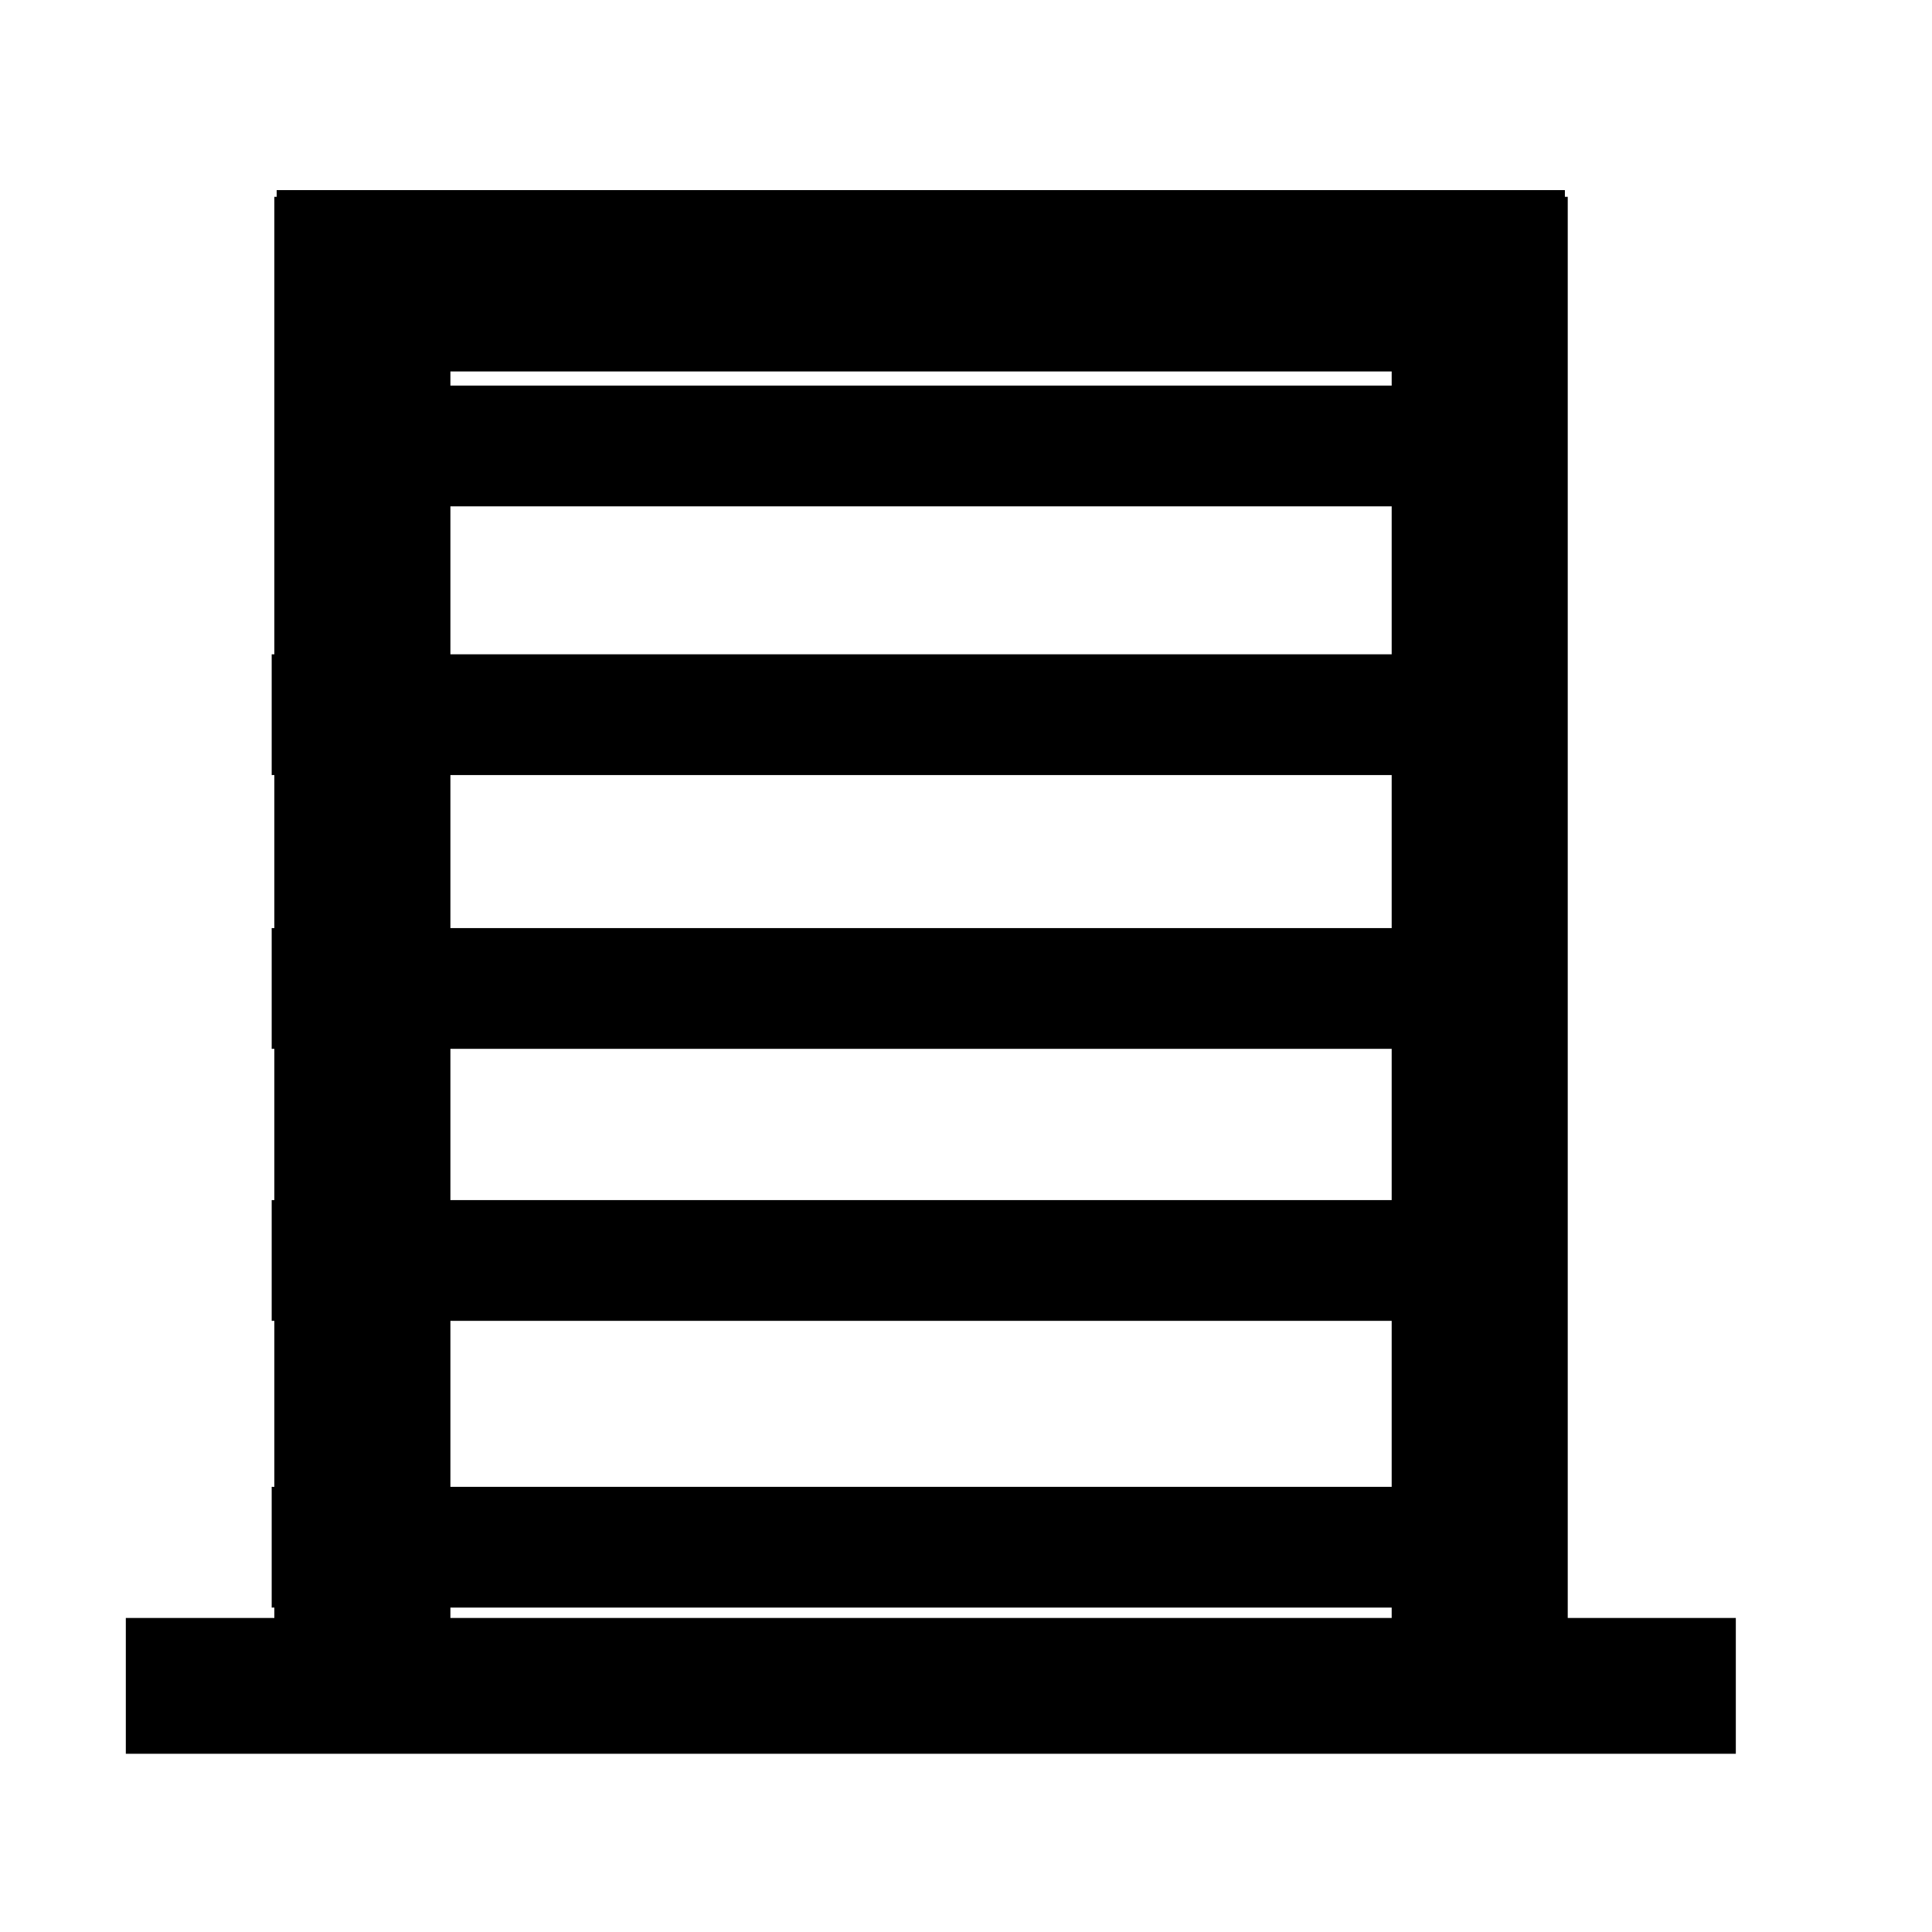
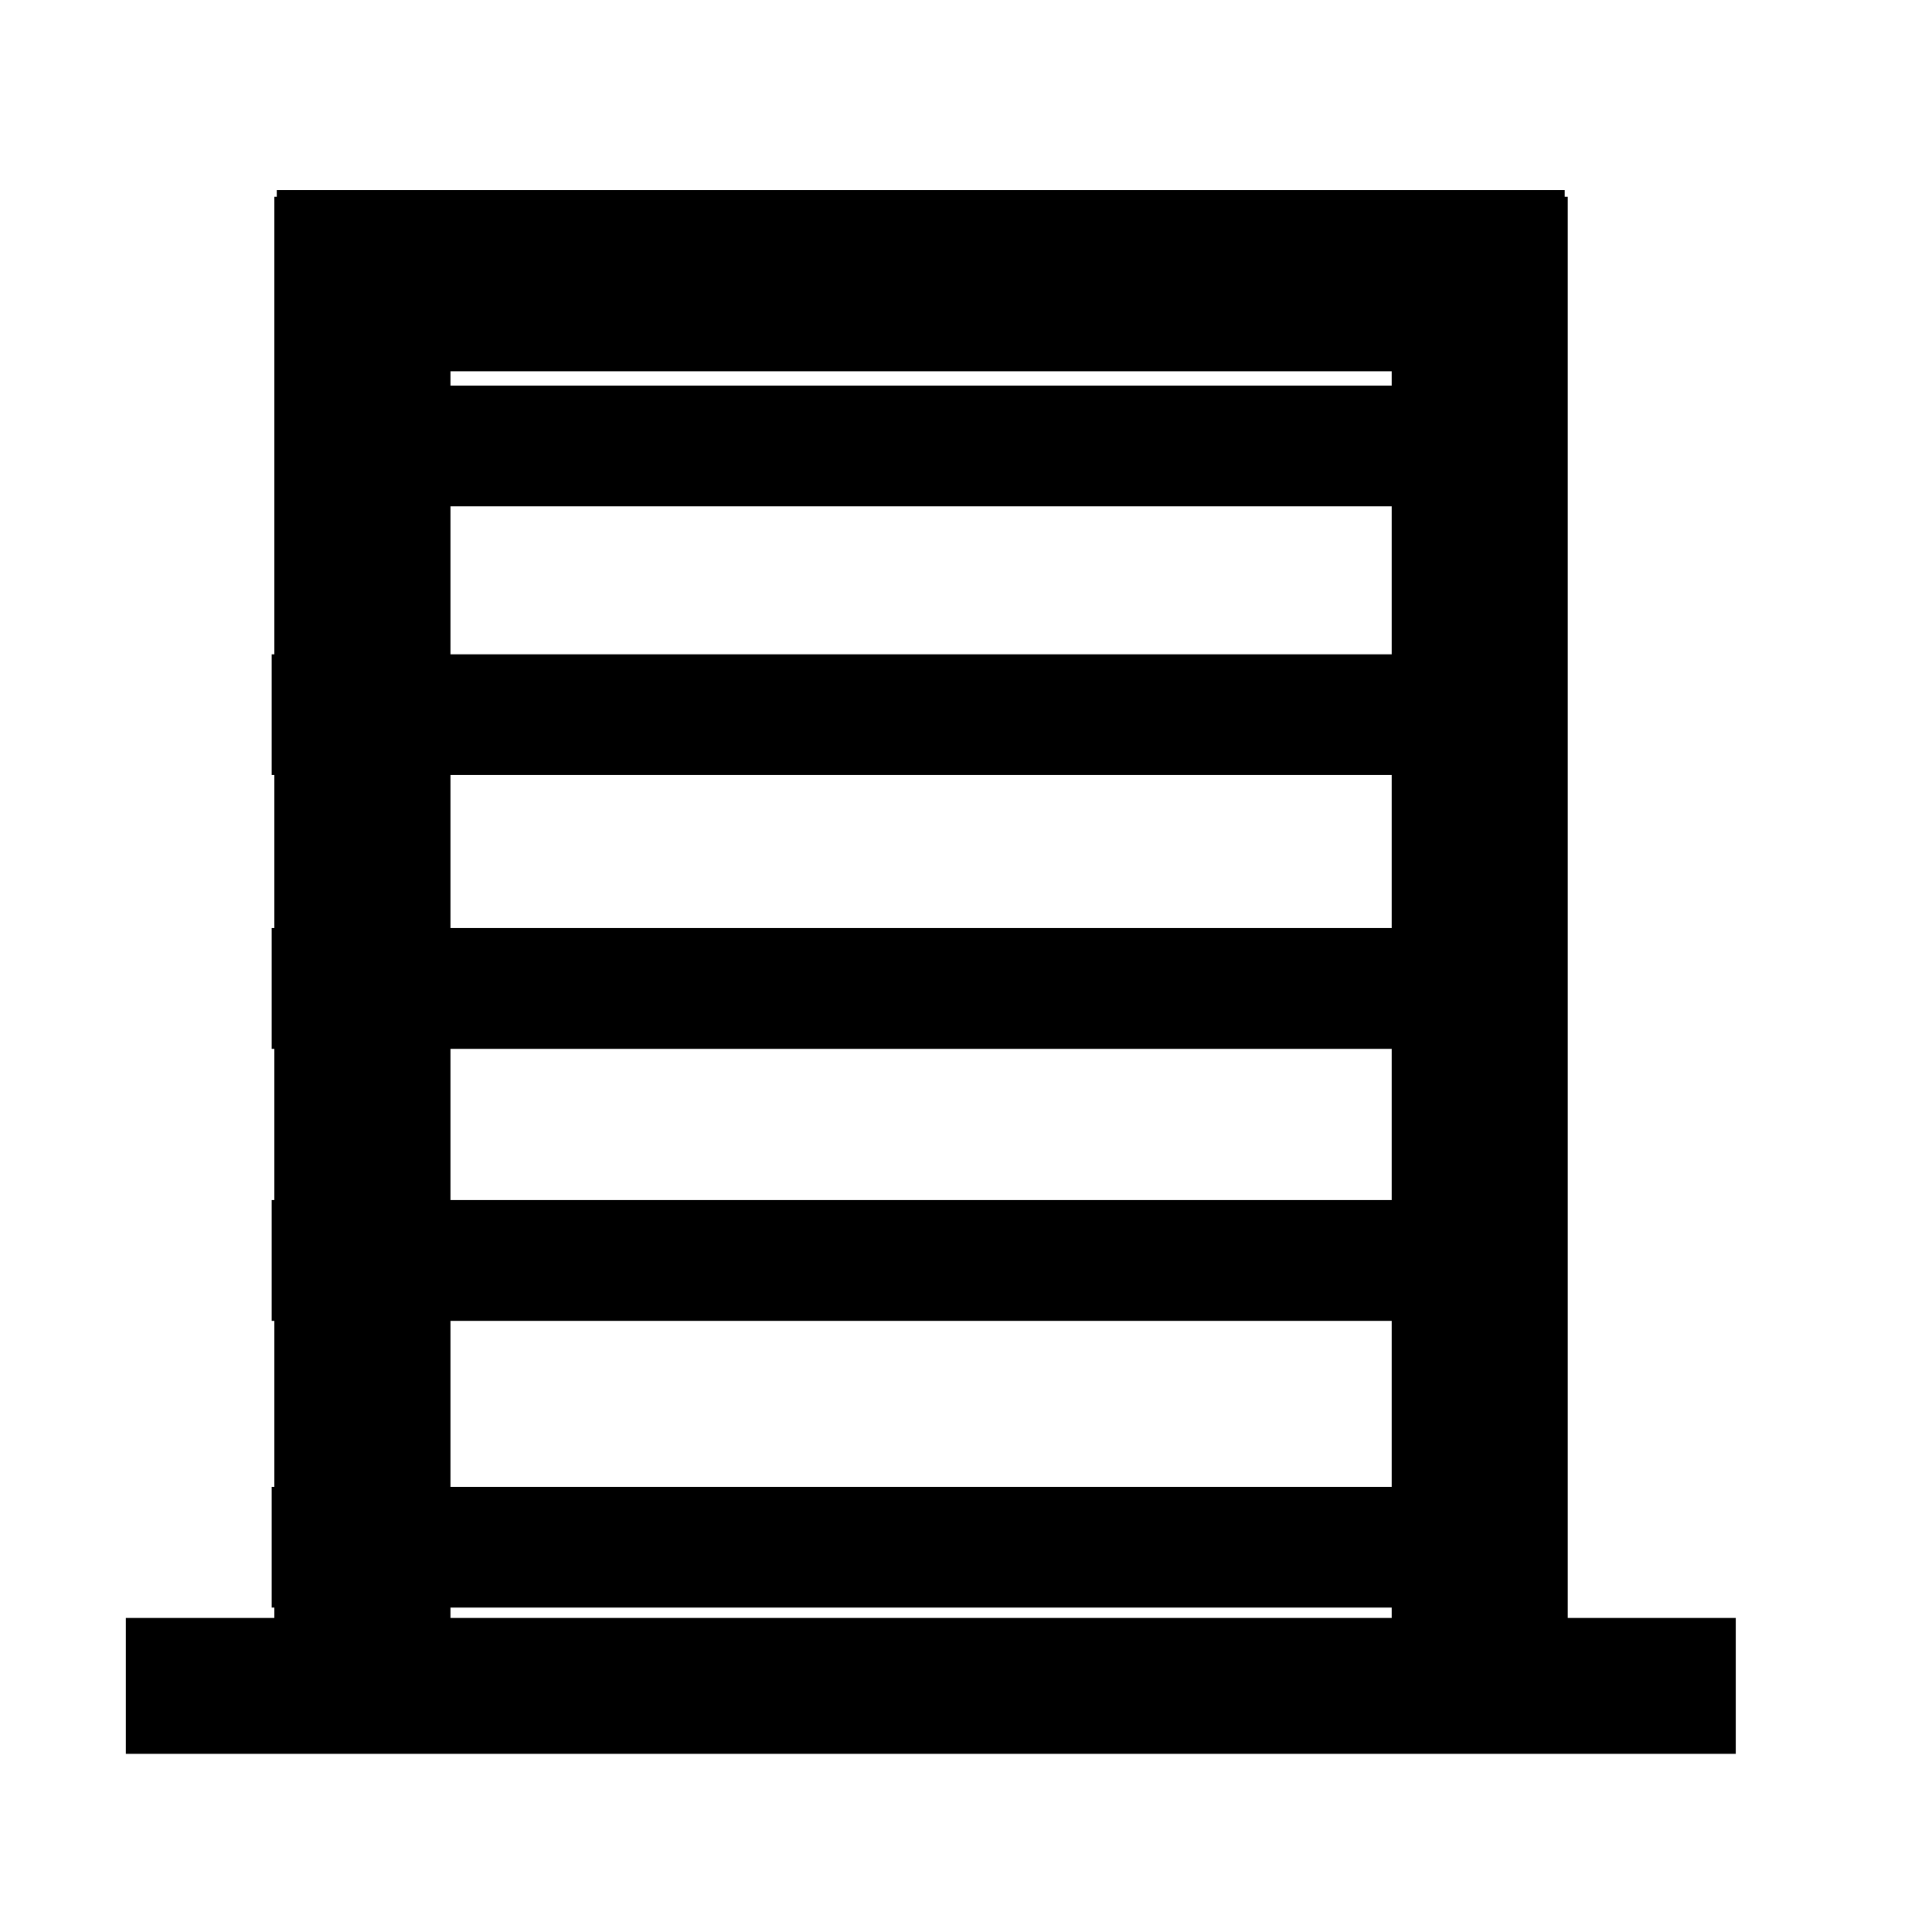
- <svg xmlns="http://www.w3.org/2000/svg" width="24" height="24">
-   <g>
-     <line opacity="0" stroke="null" fill="none" id="svg_1" y2="20.662" x2="21.062" y1="19.537" x1="2.5" />
-     <line id="svg_2" y2="17.912" x2="20.562" y1="17.225" x1="2.188" stroke="null" fill="none" />
-     <rect id="svg_3" height="0.062" width="0" y="2.037" x="2" stroke="null" />
-     <rect id="svg_4" height="1.687" width="20" y="20.099" x="1.563" stroke="null" />
-     <rect id="svg_5" height="18.062" width="2.187" y="2.445" x="3.408" stroke="null" />
-     <rect id="svg_6" height="18.062" width="2.187" y="2.445" x="17.288" stroke="null" />
-     <rect stroke="null" id="svg_8" height="2.25" width="16" y="2.362" x="3.438" />
-     <rect stroke="null" id="svg_9" height="2.25" width="16" y="2.362" x="3.438" />
-     <rect stroke="null" id="svg_10" height="1.5" width="16" y="4.79" x="3.438" />
-     <rect stroke="null" id="svg_12" height="1.5" width="16" y="8.128" x="3.375" />
-     <rect stroke="null" id="svg_14" height="1.5" width="16" y="11.529" x="3.375" />
-     <rect stroke="null" id="svg_16" height="1.5" width="16" y="14.908" x="3.375" />
-     <rect stroke="null" id="svg_18" height="1.5" width="16" y="18.47" x="3.375" />
-   </g>
+ <svg xmlns="http://www.w3.org/2000/svg" viewBox="0 0 24 24">
+   <path d="M1.563 20.099H21.562V21.787H1.563ZM3.408 2.445H5.596V20.507H3.408ZM17.288 2.445H19.475V20.507H17.288ZM3.438 2.362H19.437V4.612H3.438ZM3.438 4.79H19.437V6.29H3.438ZM3.375 8.128H19.375V9.628H3.375ZM3.375 11.529H19.375V13.029H3.375ZM3.375 14.908H19.375V16.408H3.375ZM3.375 18.47H19.375V19.97H3.375Z" />
</svg>
